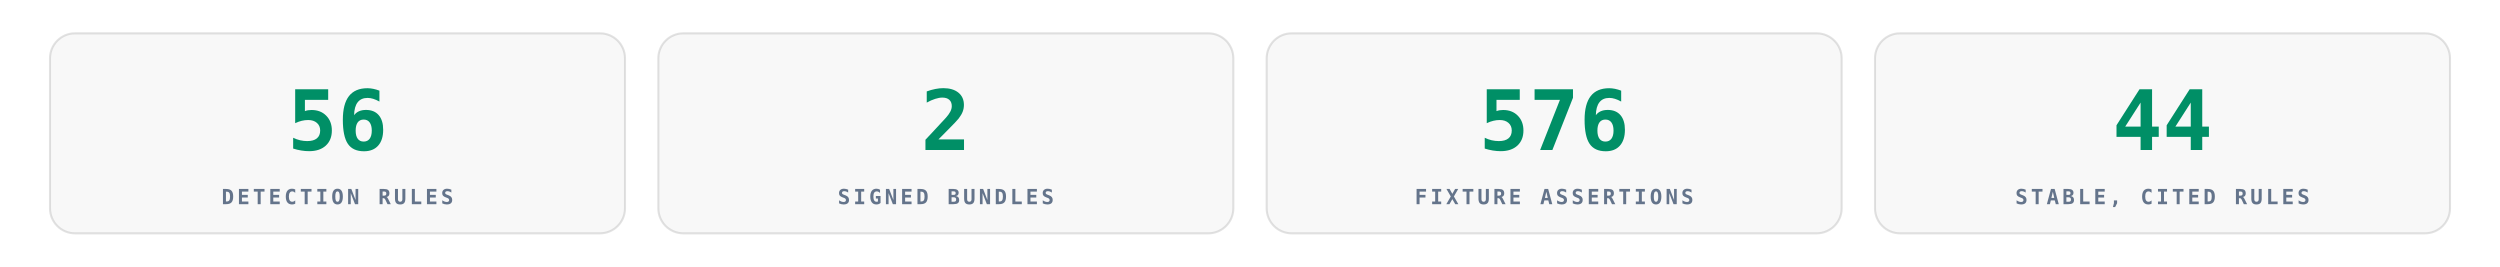
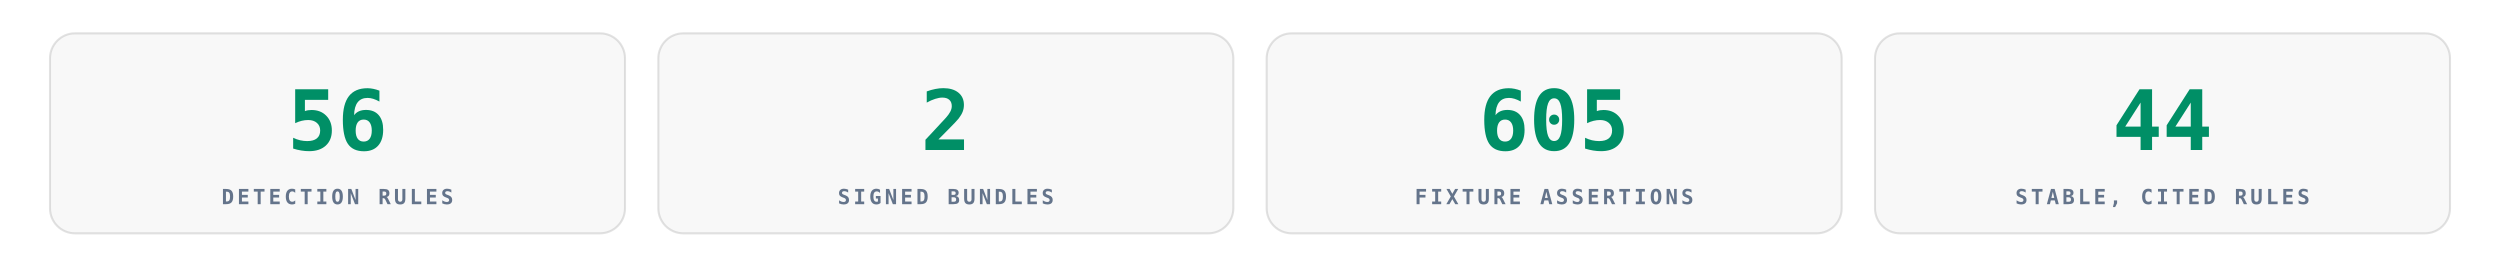
- <svg xmlns="http://www.w3.org/2000/svg" width="1200" height="128" viewBox="0 0 1200 128" role="img" aria-label="56 detection rules; 2 signed bundles; 576 fixture assertions; 44 stable, cited rules">
+ <svg xmlns="http://www.w3.org/2000/svg" width="1200" height="128" viewBox="0 0 1200 128" role="img" aria-label="56 detection rules; 2 signed bundles; 605 fixture assertions; 44 stable, cited rules">
  <rect x="24" y="16" width="276" height="96" rx="12" fill="#09090b" fill-opacity="0.03" stroke="#09090b" stroke-opacity="0.12" stroke-width="1" />
  <text x="162" y="72" font-family="'JetBrains Mono', 'JetBrainsMono Nerd Font', 'Fira Code', ui-monospace, SFMono-Regular, Menlo, monospace" font-size="40" fill="#008f66" font-weight="700" text-anchor="middle">56</text>
  <text x="162" y="98" font-family="'JetBrains Mono', 'JetBrainsMono Nerd Font', 'Fira Code', ui-monospace, SFMono-Regular, Menlo, monospace" font-size="10" fill="#64748b" font-weight="600" text-anchor="middle" letter-spacing="0.15em">DETECTION RULES</text>
  <rect x="316" y="16" width="276" height="96" rx="12" fill="#09090b" fill-opacity="0.03" stroke="#09090b" stroke-opacity="0.12" stroke-width="1" />
  <text x="454" y="72" font-family="'JetBrains Mono', 'JetBrainsMono Nerd Font', 'Fira Code', ui-monospace, SFMono-Regular, Menlo, monospace" font-size="40" fill="#008f66" font-weight="700" text-anchor="middle">2</text>
  <text x="454" y="98" font-family="'JetBrains Mono', 'JetBrainsMono Nerd Font', 'Fira Code', ui-monospace, SFMono-Regular, Menlo, monospace" font-size="10" fill="#64748b" font-weight="600" text-anchor="middle" letter-spacing="0.15em">SIGNED BUNDLES</text>
  <rect x="608" y="16" width="276" height="96" rx="12" fill="#09090b" fill-opacity="0.03" stroke="#09090b" stroke-opacity="0.12" stroke-width="1" />
-   <text x="746" y="72" font-family="'JetBrains Mono', 'JetBrainsMono Nerd Font', 'Fira Code', ui-monospace, SFMono-Regular, Menlo, monospace" font-size="40" fill="#008f66" font-weight="700" text-anchor="middle">576</text>
+   <text x="746" y="72" font-family="'JetBrains Mono', 'JetBrainsMono Nerd Font', 'Fira Code', ui-monospace, SFMono-Regular, Menlo, monospace" font-size="40" fill="#008f66" font-weight="700" text-anchor="middle">605</text>
  <text x="746" y="98" font-family="'JetBrains Mono', 'JetBrainsMono Nerd Font', 'Fira Code', ui-monospace, SFMono-Regular, Menlo, monospace" font-size="10" fill="#64748b" font-weight="600" text-anchor="middle" letter-spacing="0.15em">FIXTURE ASSERTIONS</text>
  <rect x="900" y="16" width="276" height="96" rx="12" fill="#09090b" fill-opacity="0.03" stroke="#09090b" stroke-opacity="0.12" stroke-width="1" />
  <text x="1038" y="72" font-family="'JetBrains Mono', 'JetBrainsMono Nerd Font', 'Fira Code', ui-monospace, SFMono-Regular, Menlo, monospace" font-size="40" fill="#008f66" font-weight="700" text-anchor="middle">44</text>
  <text x="1038" y="98" font-family="'JetBrains Mono', 'JetBrainsMono Nerd Font', 'Fira Code', ui-monospace, SFMono-Regular, Menlo, monospace" font-size="10" fill="#64748b" font-weight="600" text-anchor="middle" letter-spacing="0.15em">STABLE, CITED RULES</text>
</svg>
